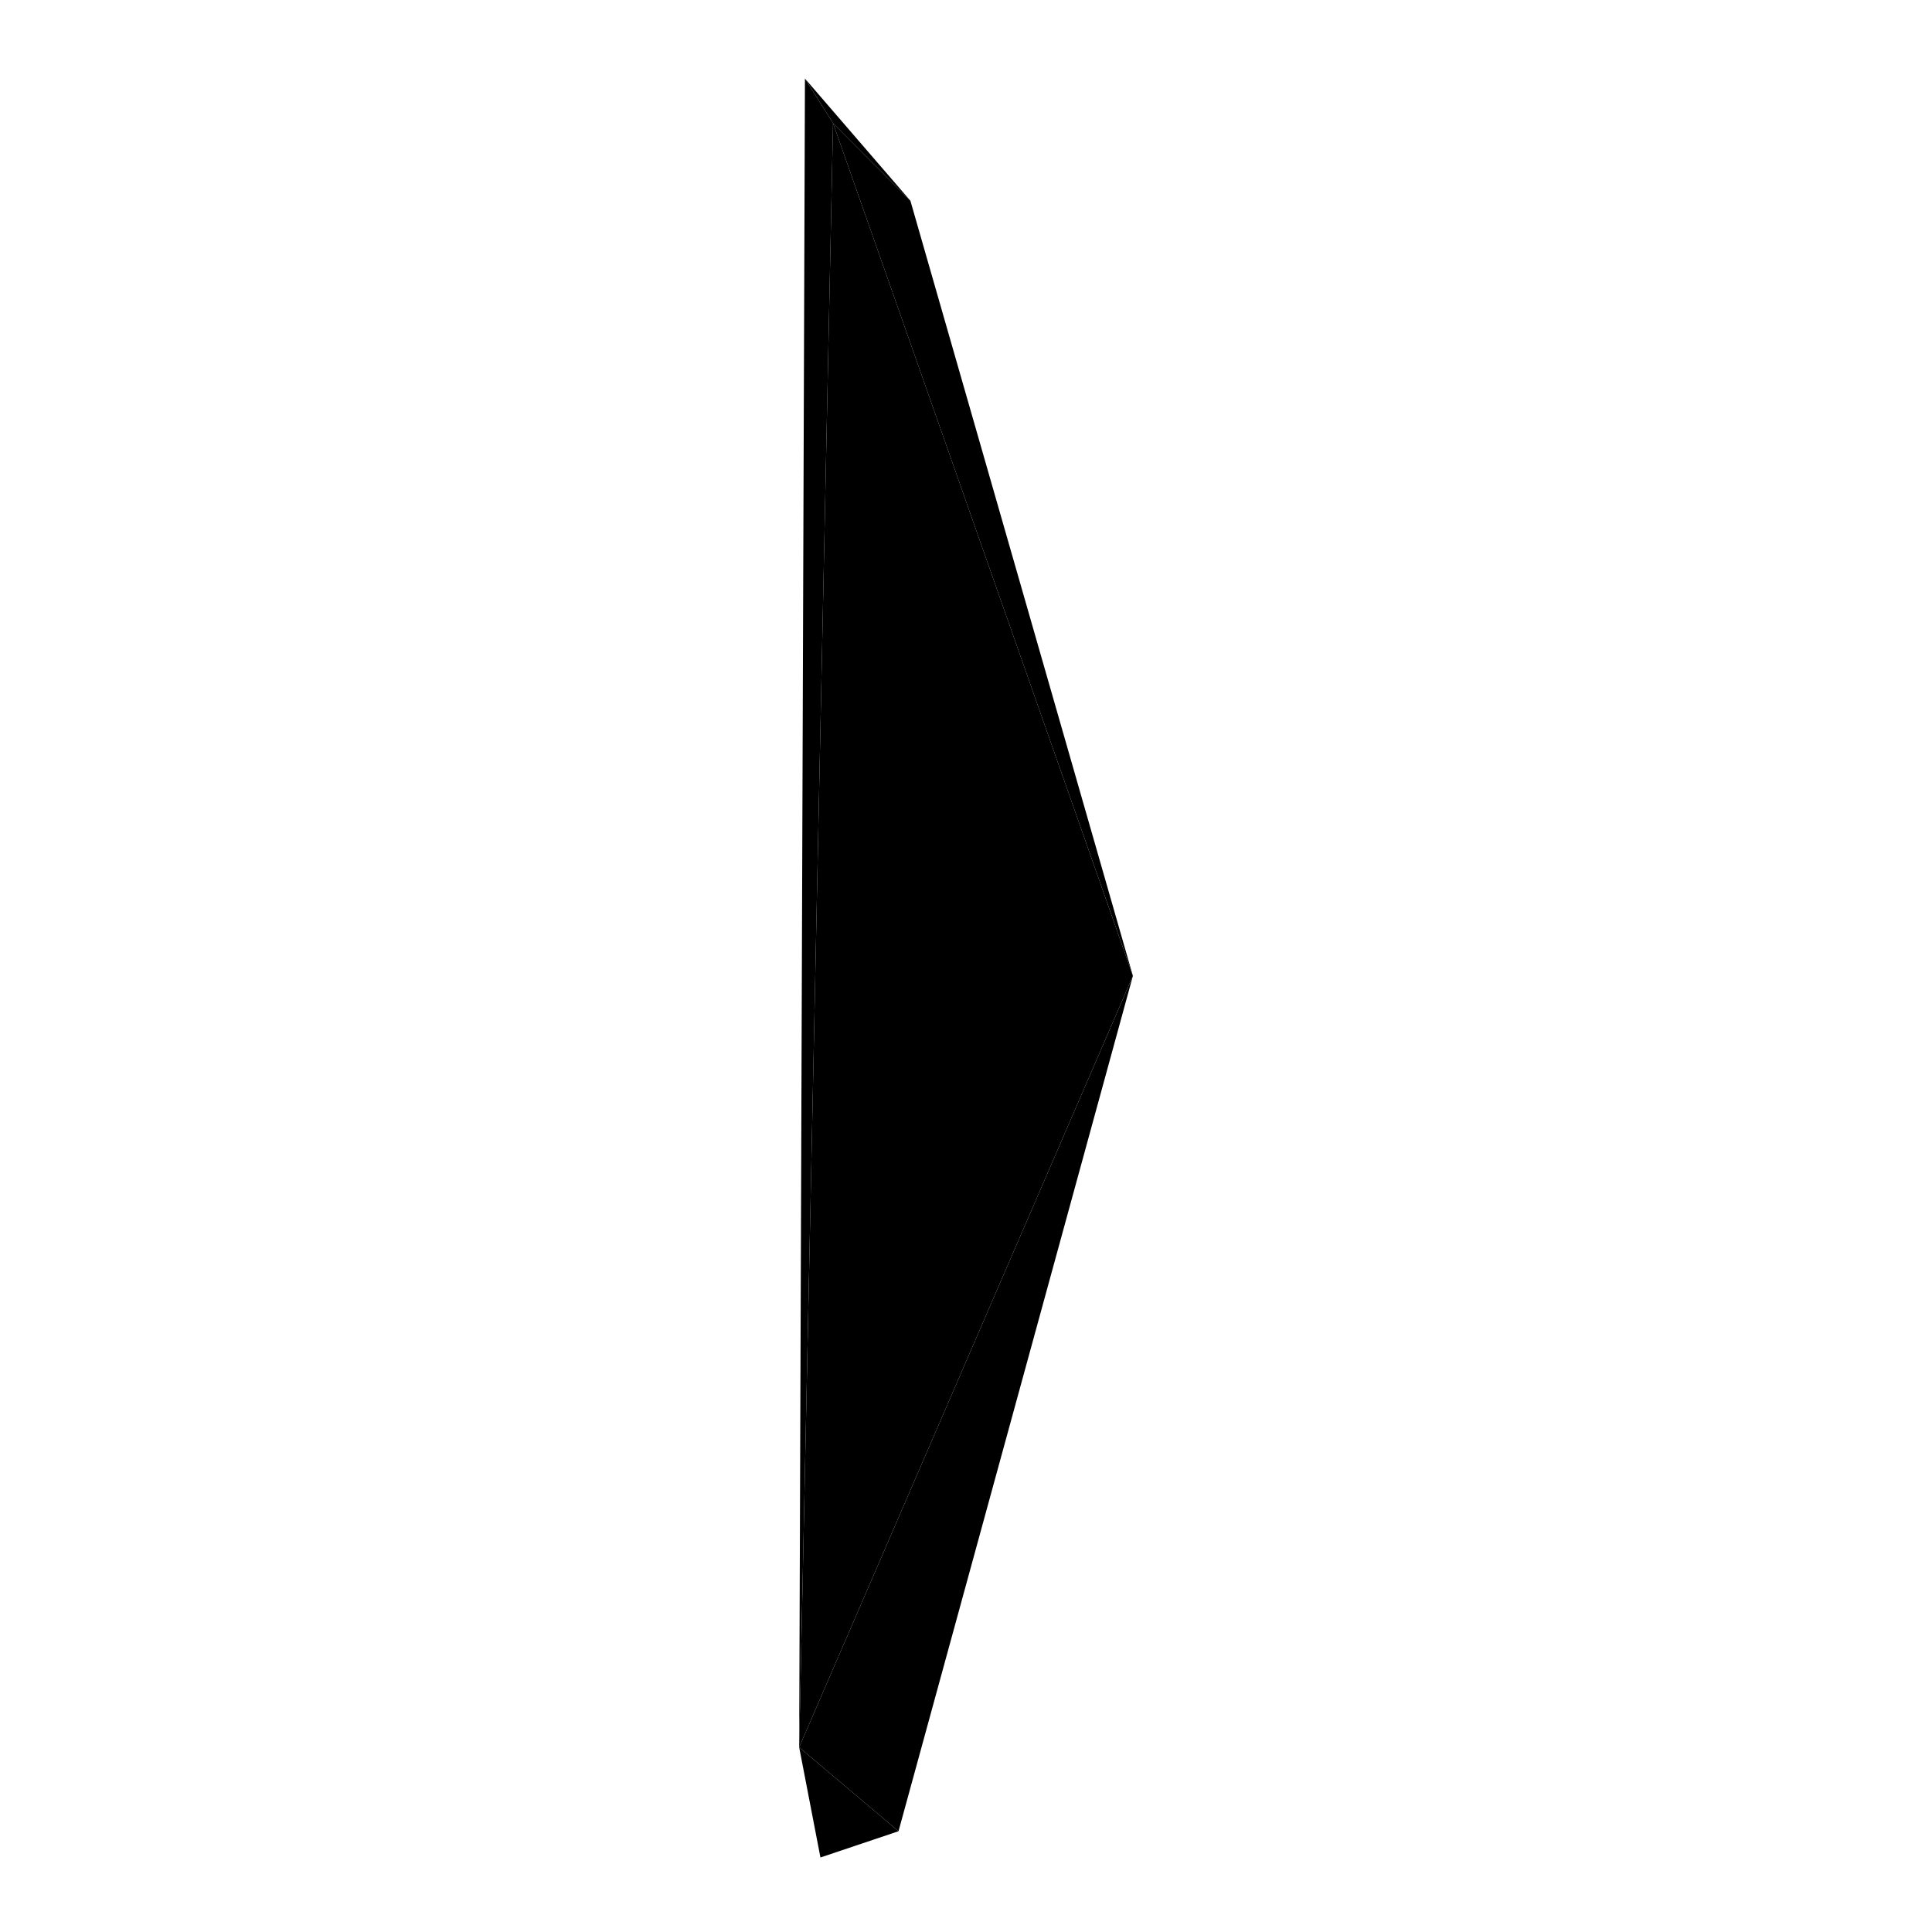
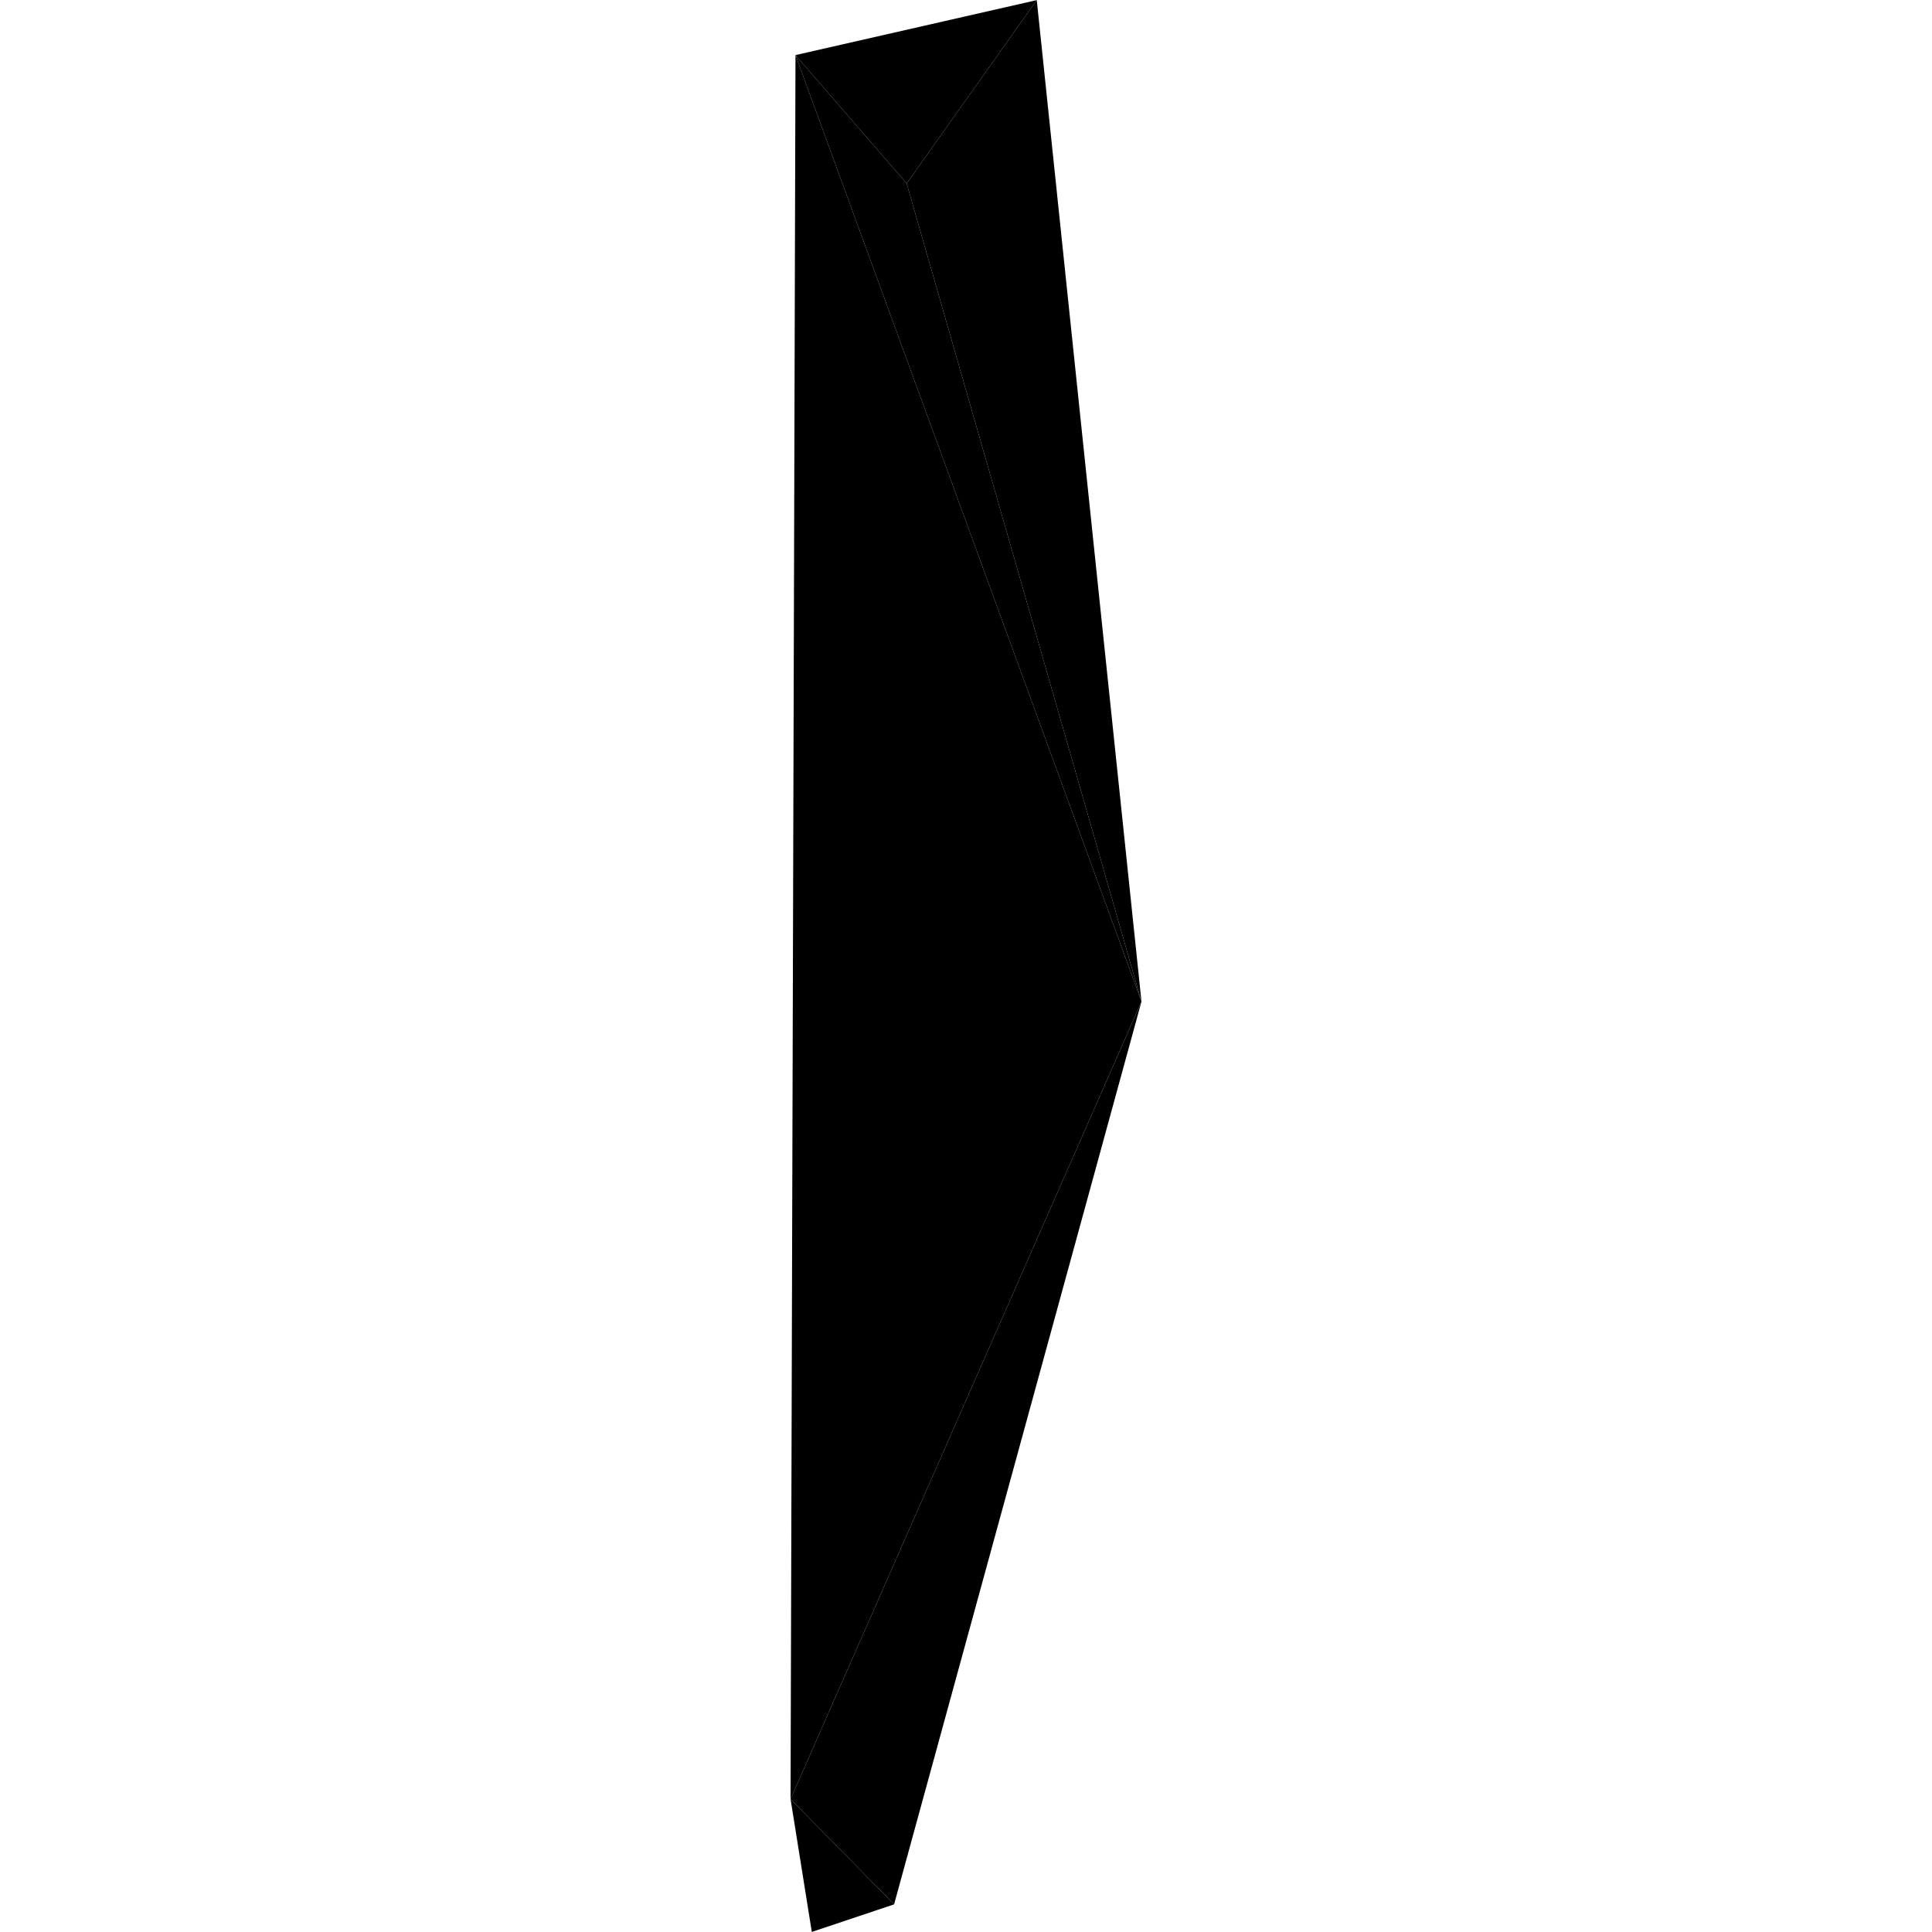
<svg width="400px" height="400px">
  <g id="delaunay">
-     <path d="M234.554,202.047L172.473,25.501L188.489,41.56Z" />
-     <path d="M188.489,41.56L172.473,25.501L166.655,16.267Z" />
-     <path d="M186.027,379.138L165.46,361.751L234.554,202.047Z" />
-     <path d="M165.46,361.751L166.655,16.267L172.473,25.501Z" />
-     <path d="M165.46,361.751L172.473,25.501L234.554,202.047Z" />
-     <path d="M169.864,384.571L165.46,361.751L186.027,379.138Z" />
+     <path d="M236.331,207.359L164.697,11.405L187.716,37.984Z" />
+     <path d="M236.331,207.359L187.716,37.984L214.651,0.023Z" />
+     <path d="M187.716,37.984L164.697,11.405L214.651,0.023Z" />
+     <path d="M168.076,399.986L163.676,372.48L185.112,394.278Z" />
+     <path d="M185.112,394.278L163.676,372.48L236.331,207.359Z" />
+     <path d="M163.676,372.48L164.697,11.405L236.331,207.359Z" />
  </g>
</svg>
